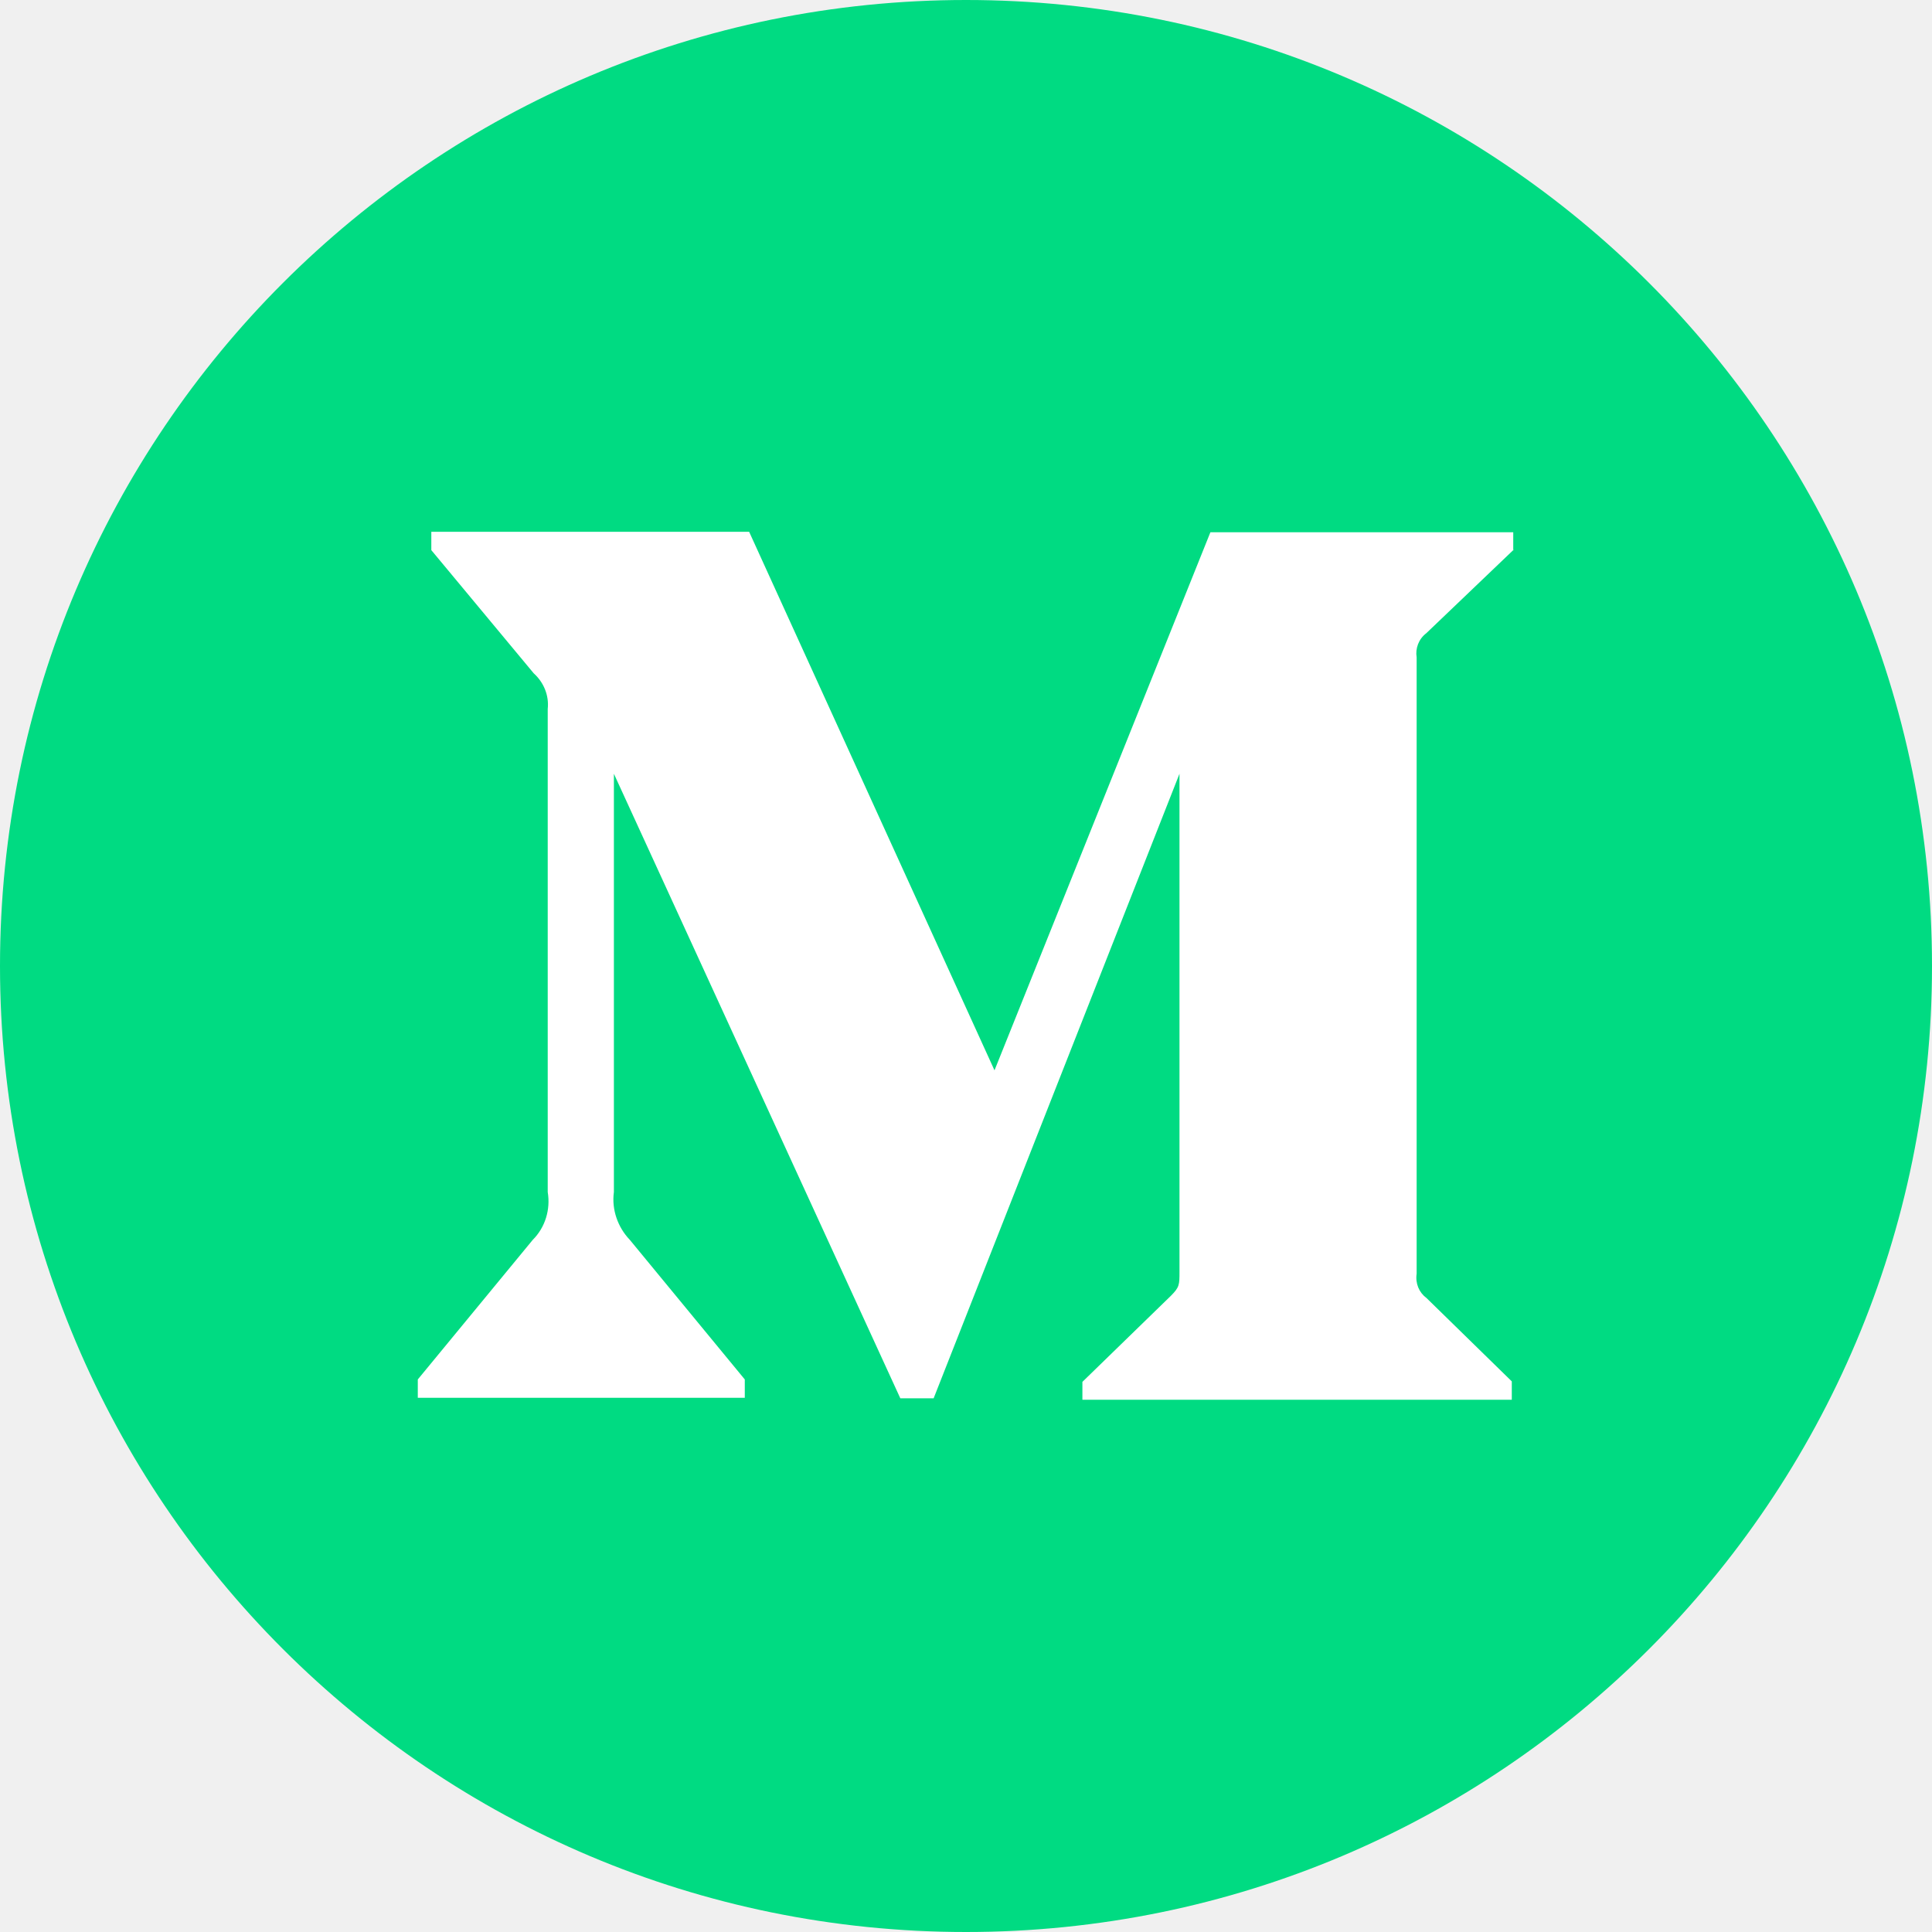
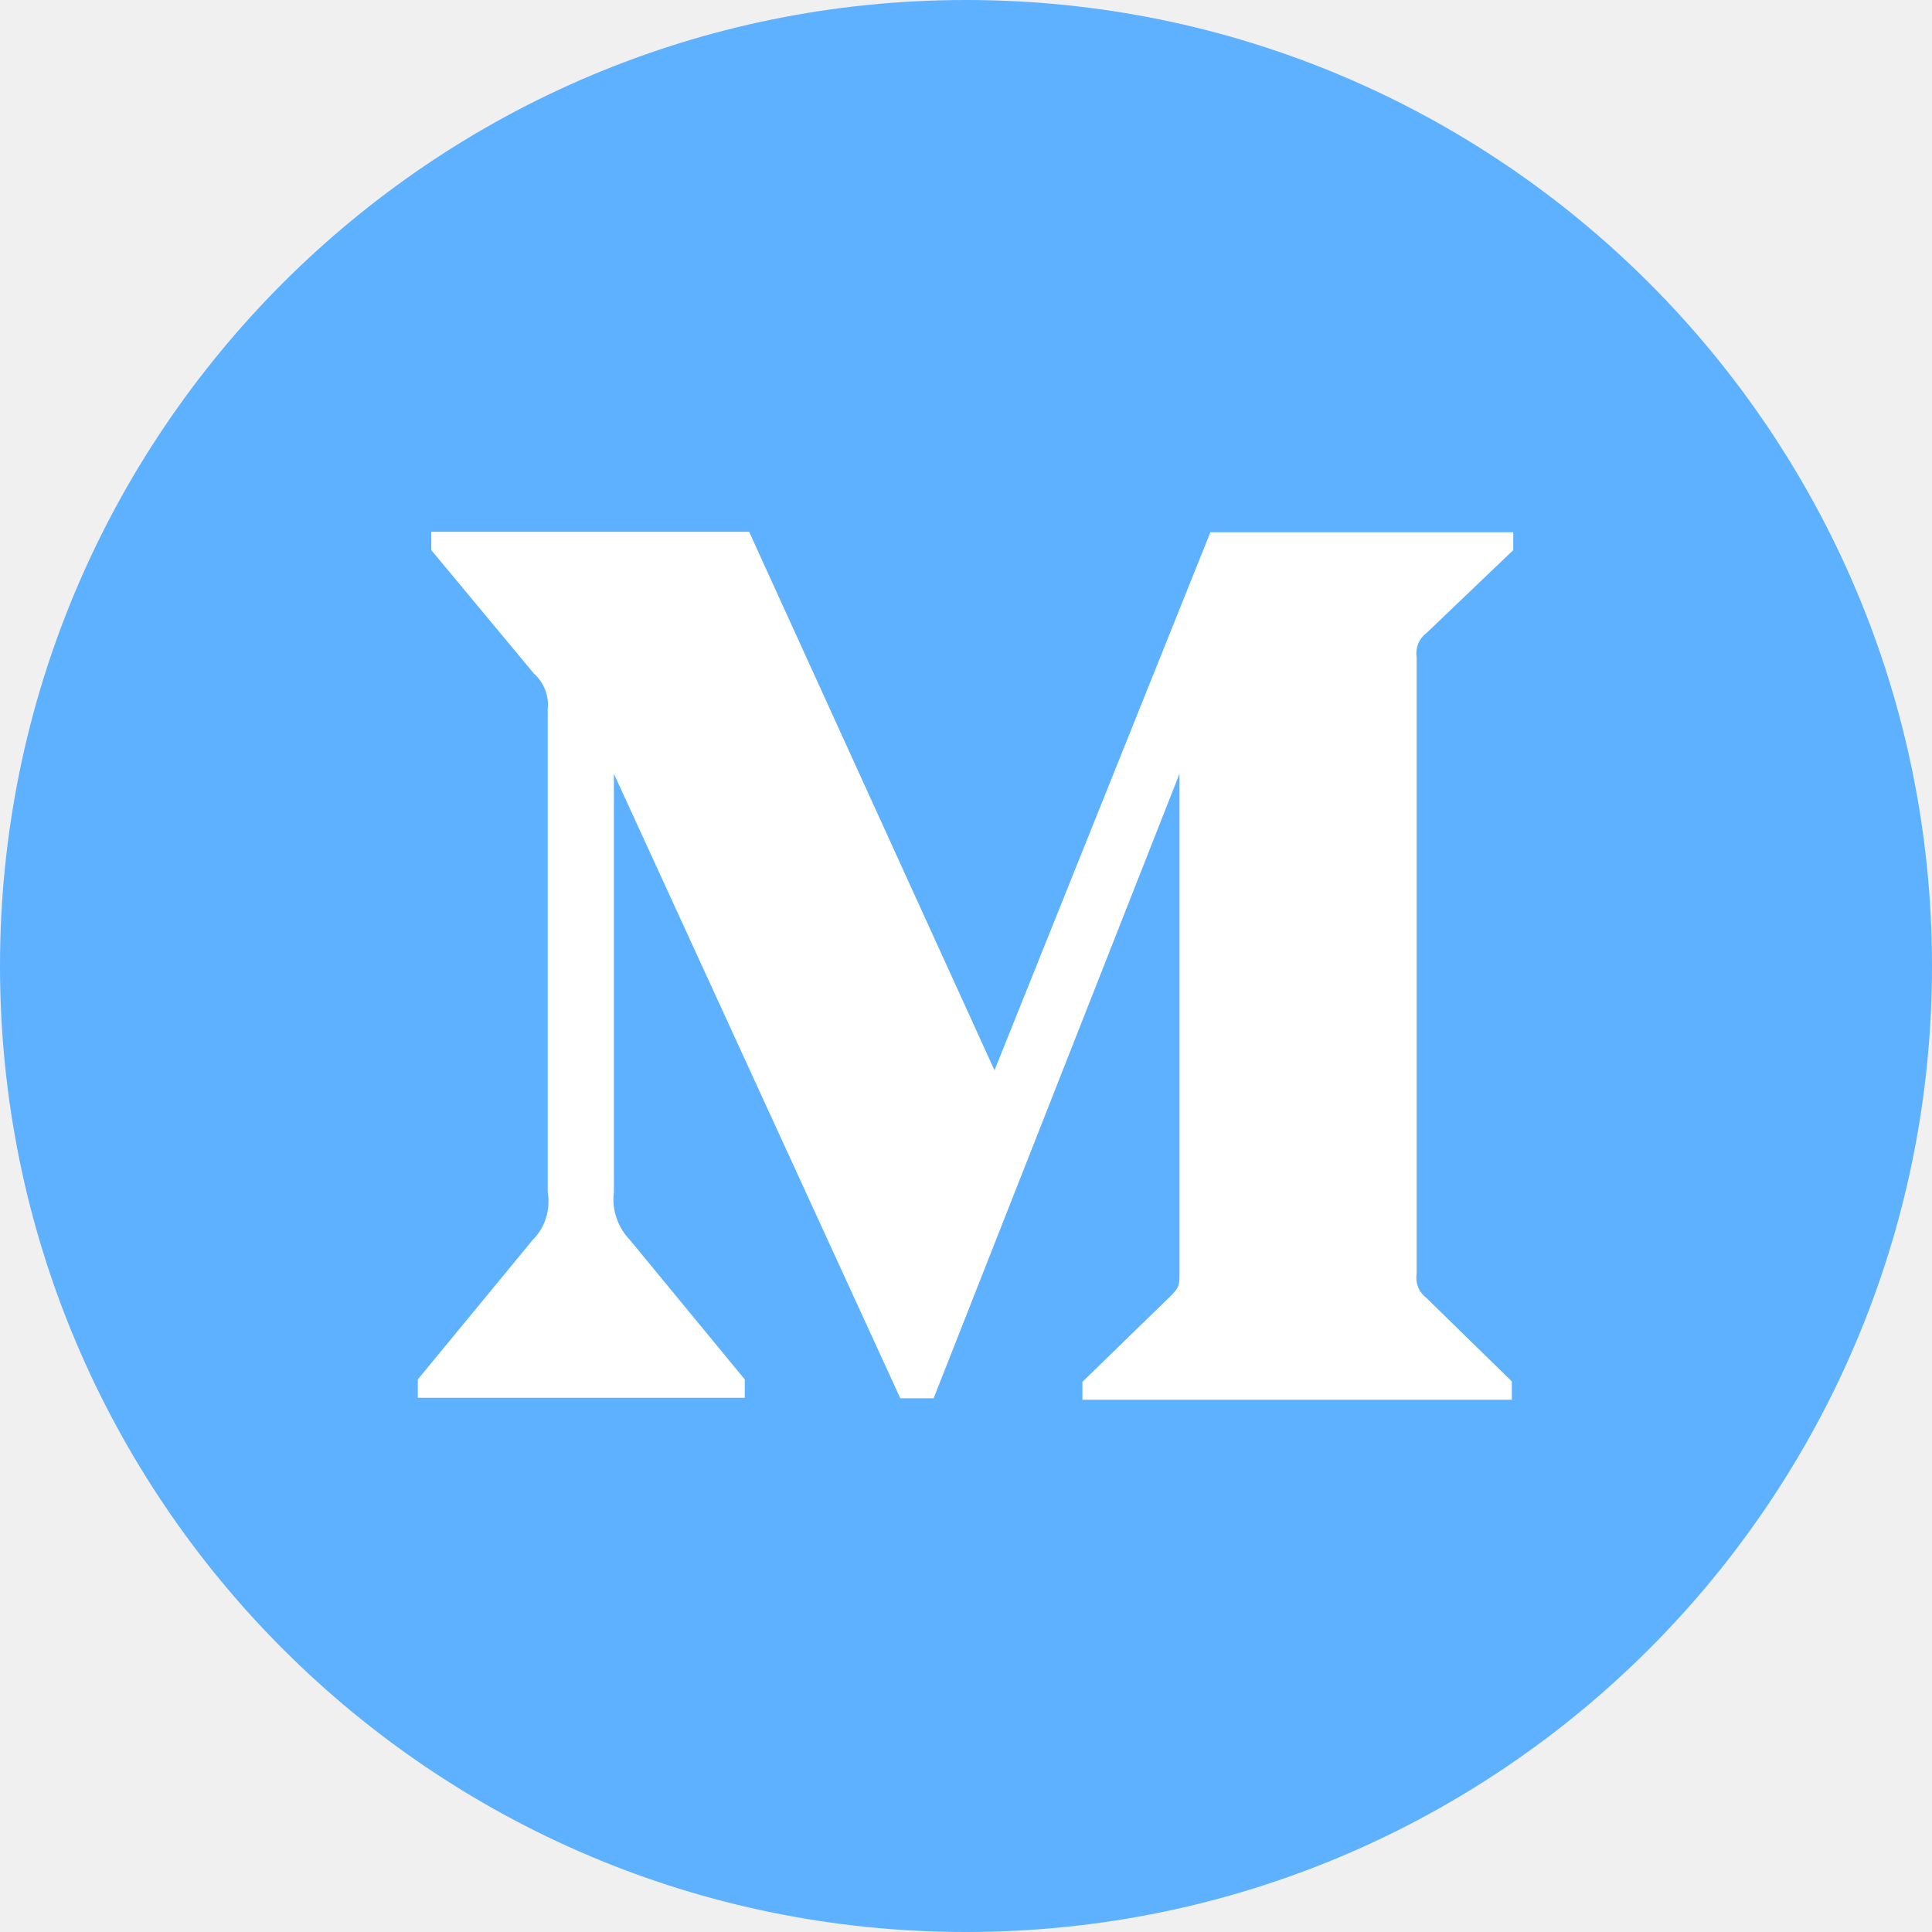
<svg xmlns="http://www.w3.org/2000/svg" width="20" height="20" viewBox="0 0 20 20" fill="none">
-   <path d="M10 20C15.523 20 20 15.523 20 10C20 4.477 15.523 0 10 0C4.477 0 0 4.477 0 10C0 15.523 4.477 20 10 20Z" fill="#00DB82" />
+   <path d="M10 20C15.523 20 20 15.523 20 10C20 4.477 15.523 0 10 0C4.477 0 0 4.477 0 10C0 15.523 4.477 20 10 20Z" fill="#5EB1FF" />
  <path d="M15.67 5.69L14.765 6.555C14.685 6.615 14.65 6.715 14.665 6.805V13.185C14.65 13.285 14.69 13.38 14.765 13.435L15.65 14.3V14.49H11.205V14.305L12.12 13.415C12.21 13.325 12.21 13.3 12.21 13.165V8.01L9.665 14.475H9.32L6.355 8.01V12.34C6.33 12.52 6.395 12.705 6.52 12.835L7.71 14.28V14.47H4.325V14.28L5.515 12.835C5.645 12.705 5.7 12.52 5.67 12.34V7.34C5.685 7.2 5.63 7.065 5.525 6.97L4.465 5.695V5.505H7.755L10.295 11.08L12.53 5.51H15.665V5.7L15.67 5.69Z" fill="white" />
</svg>
